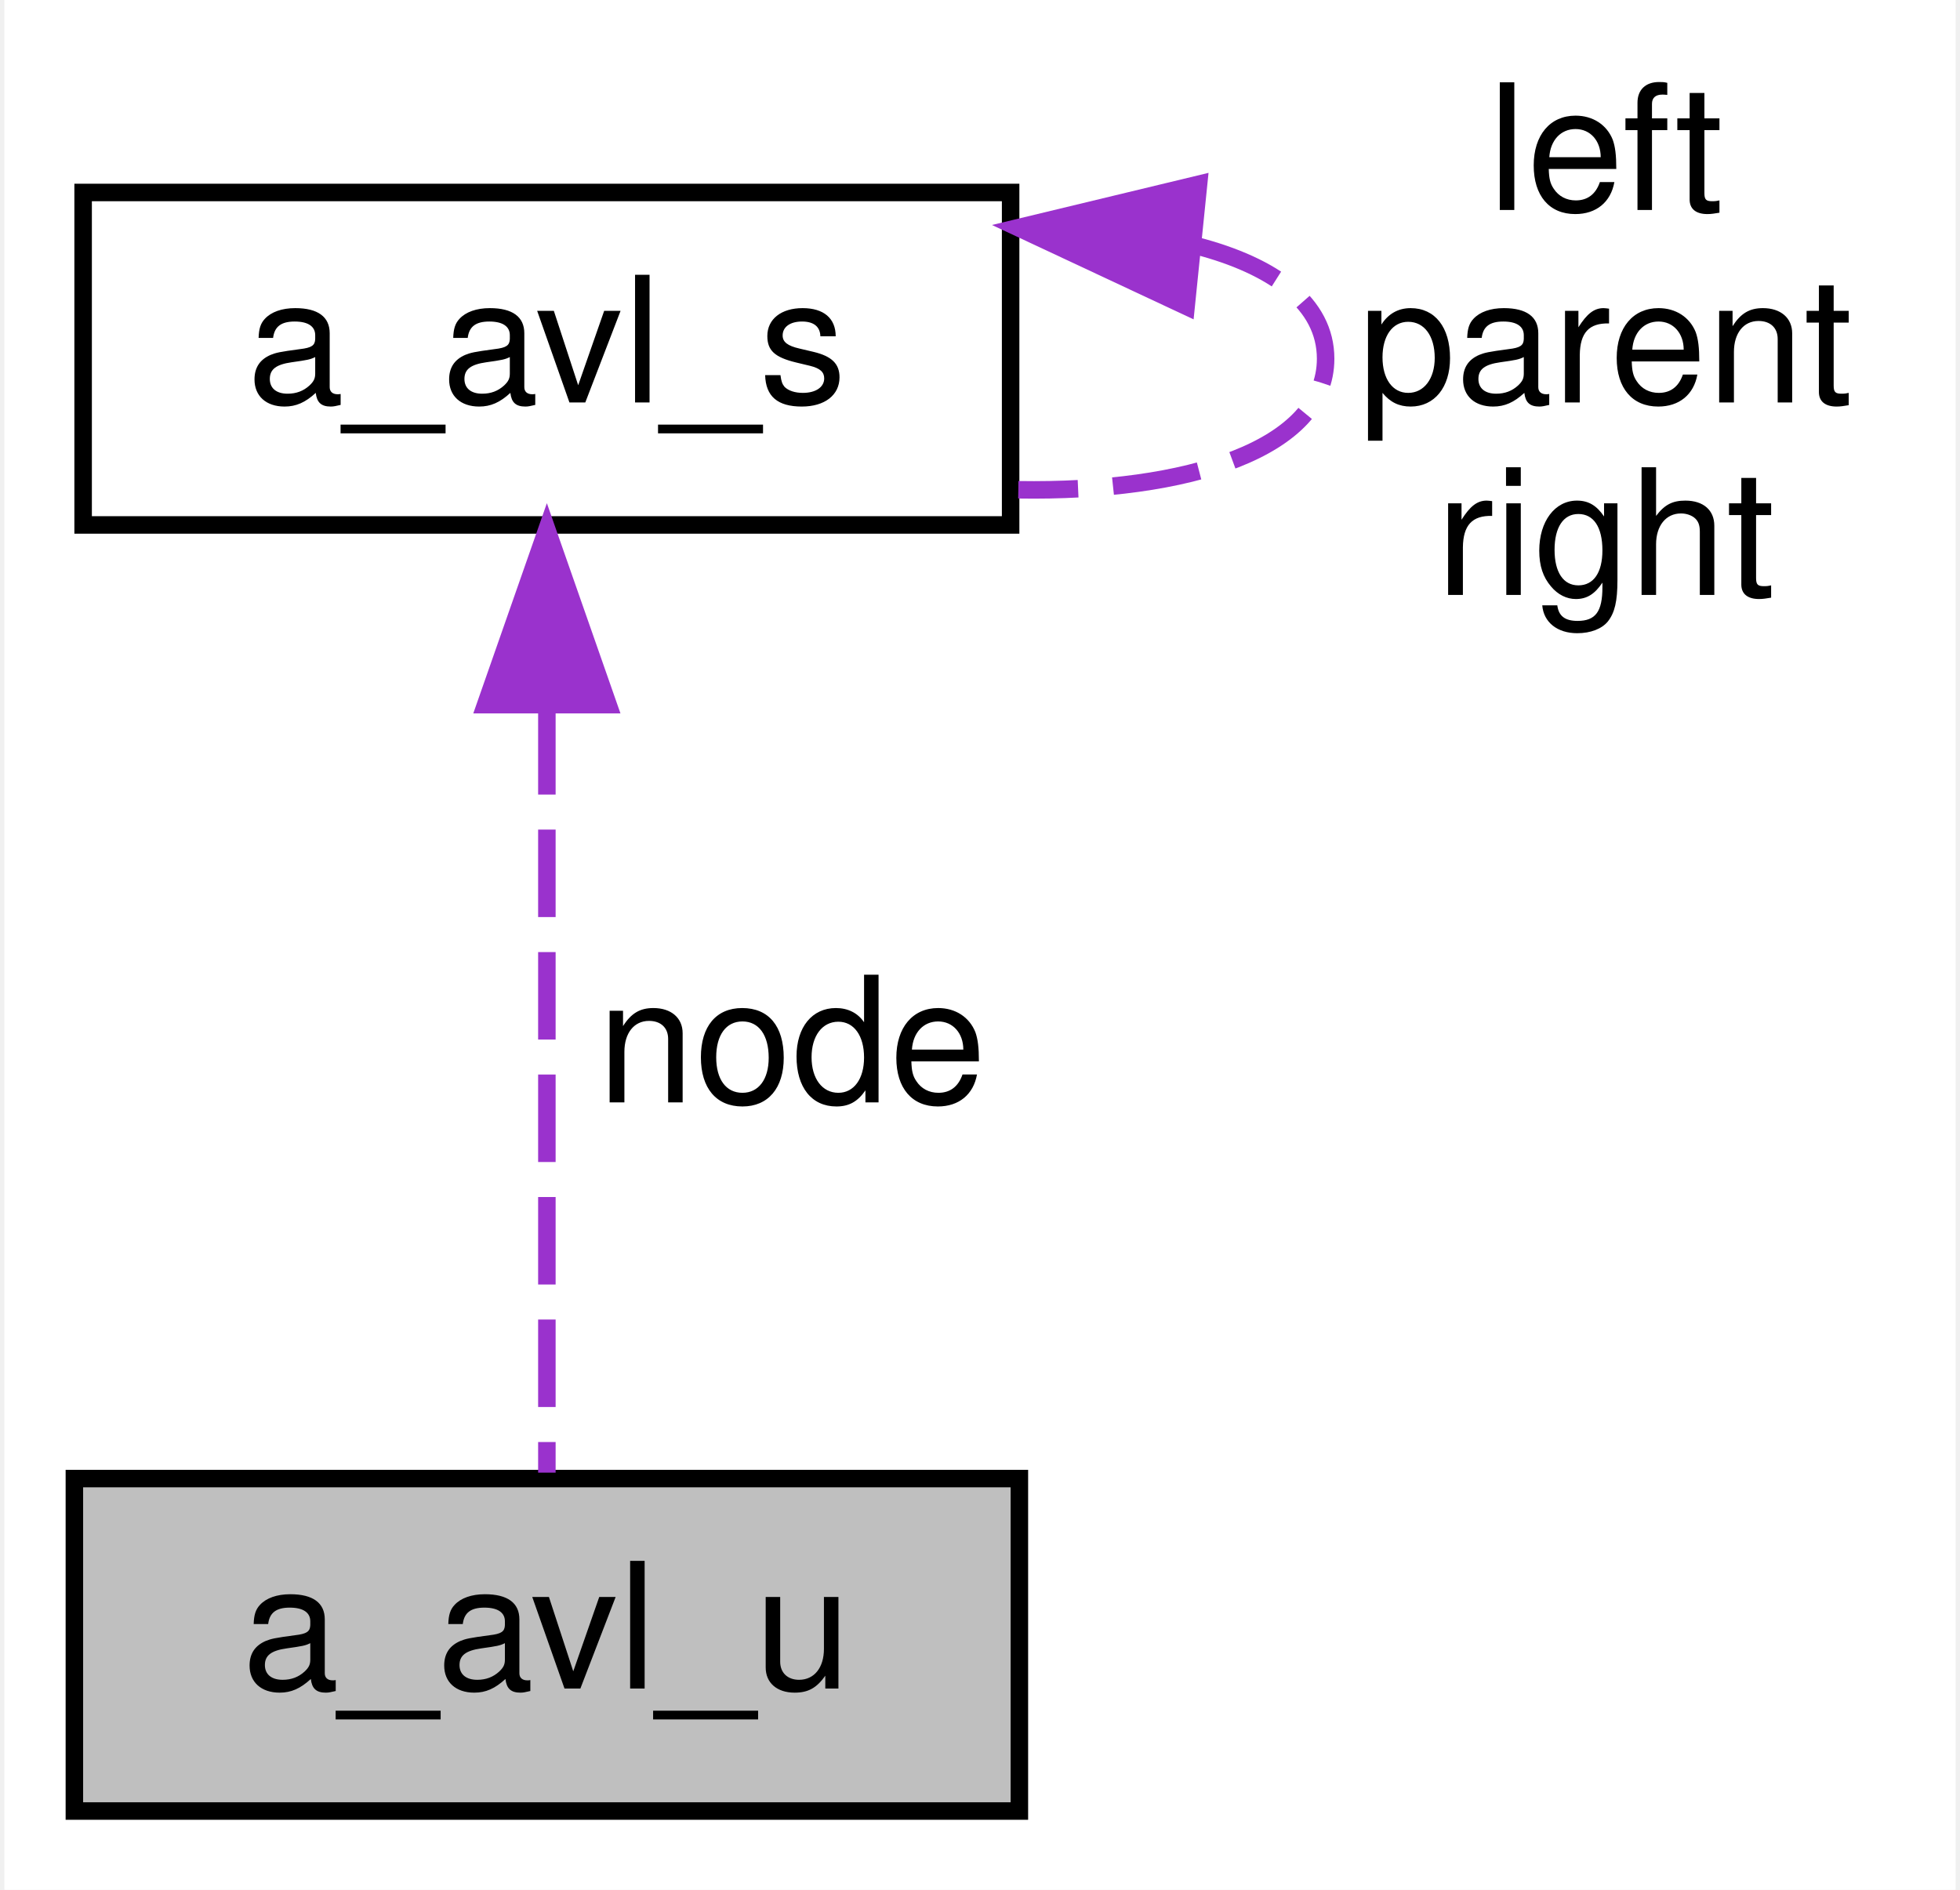
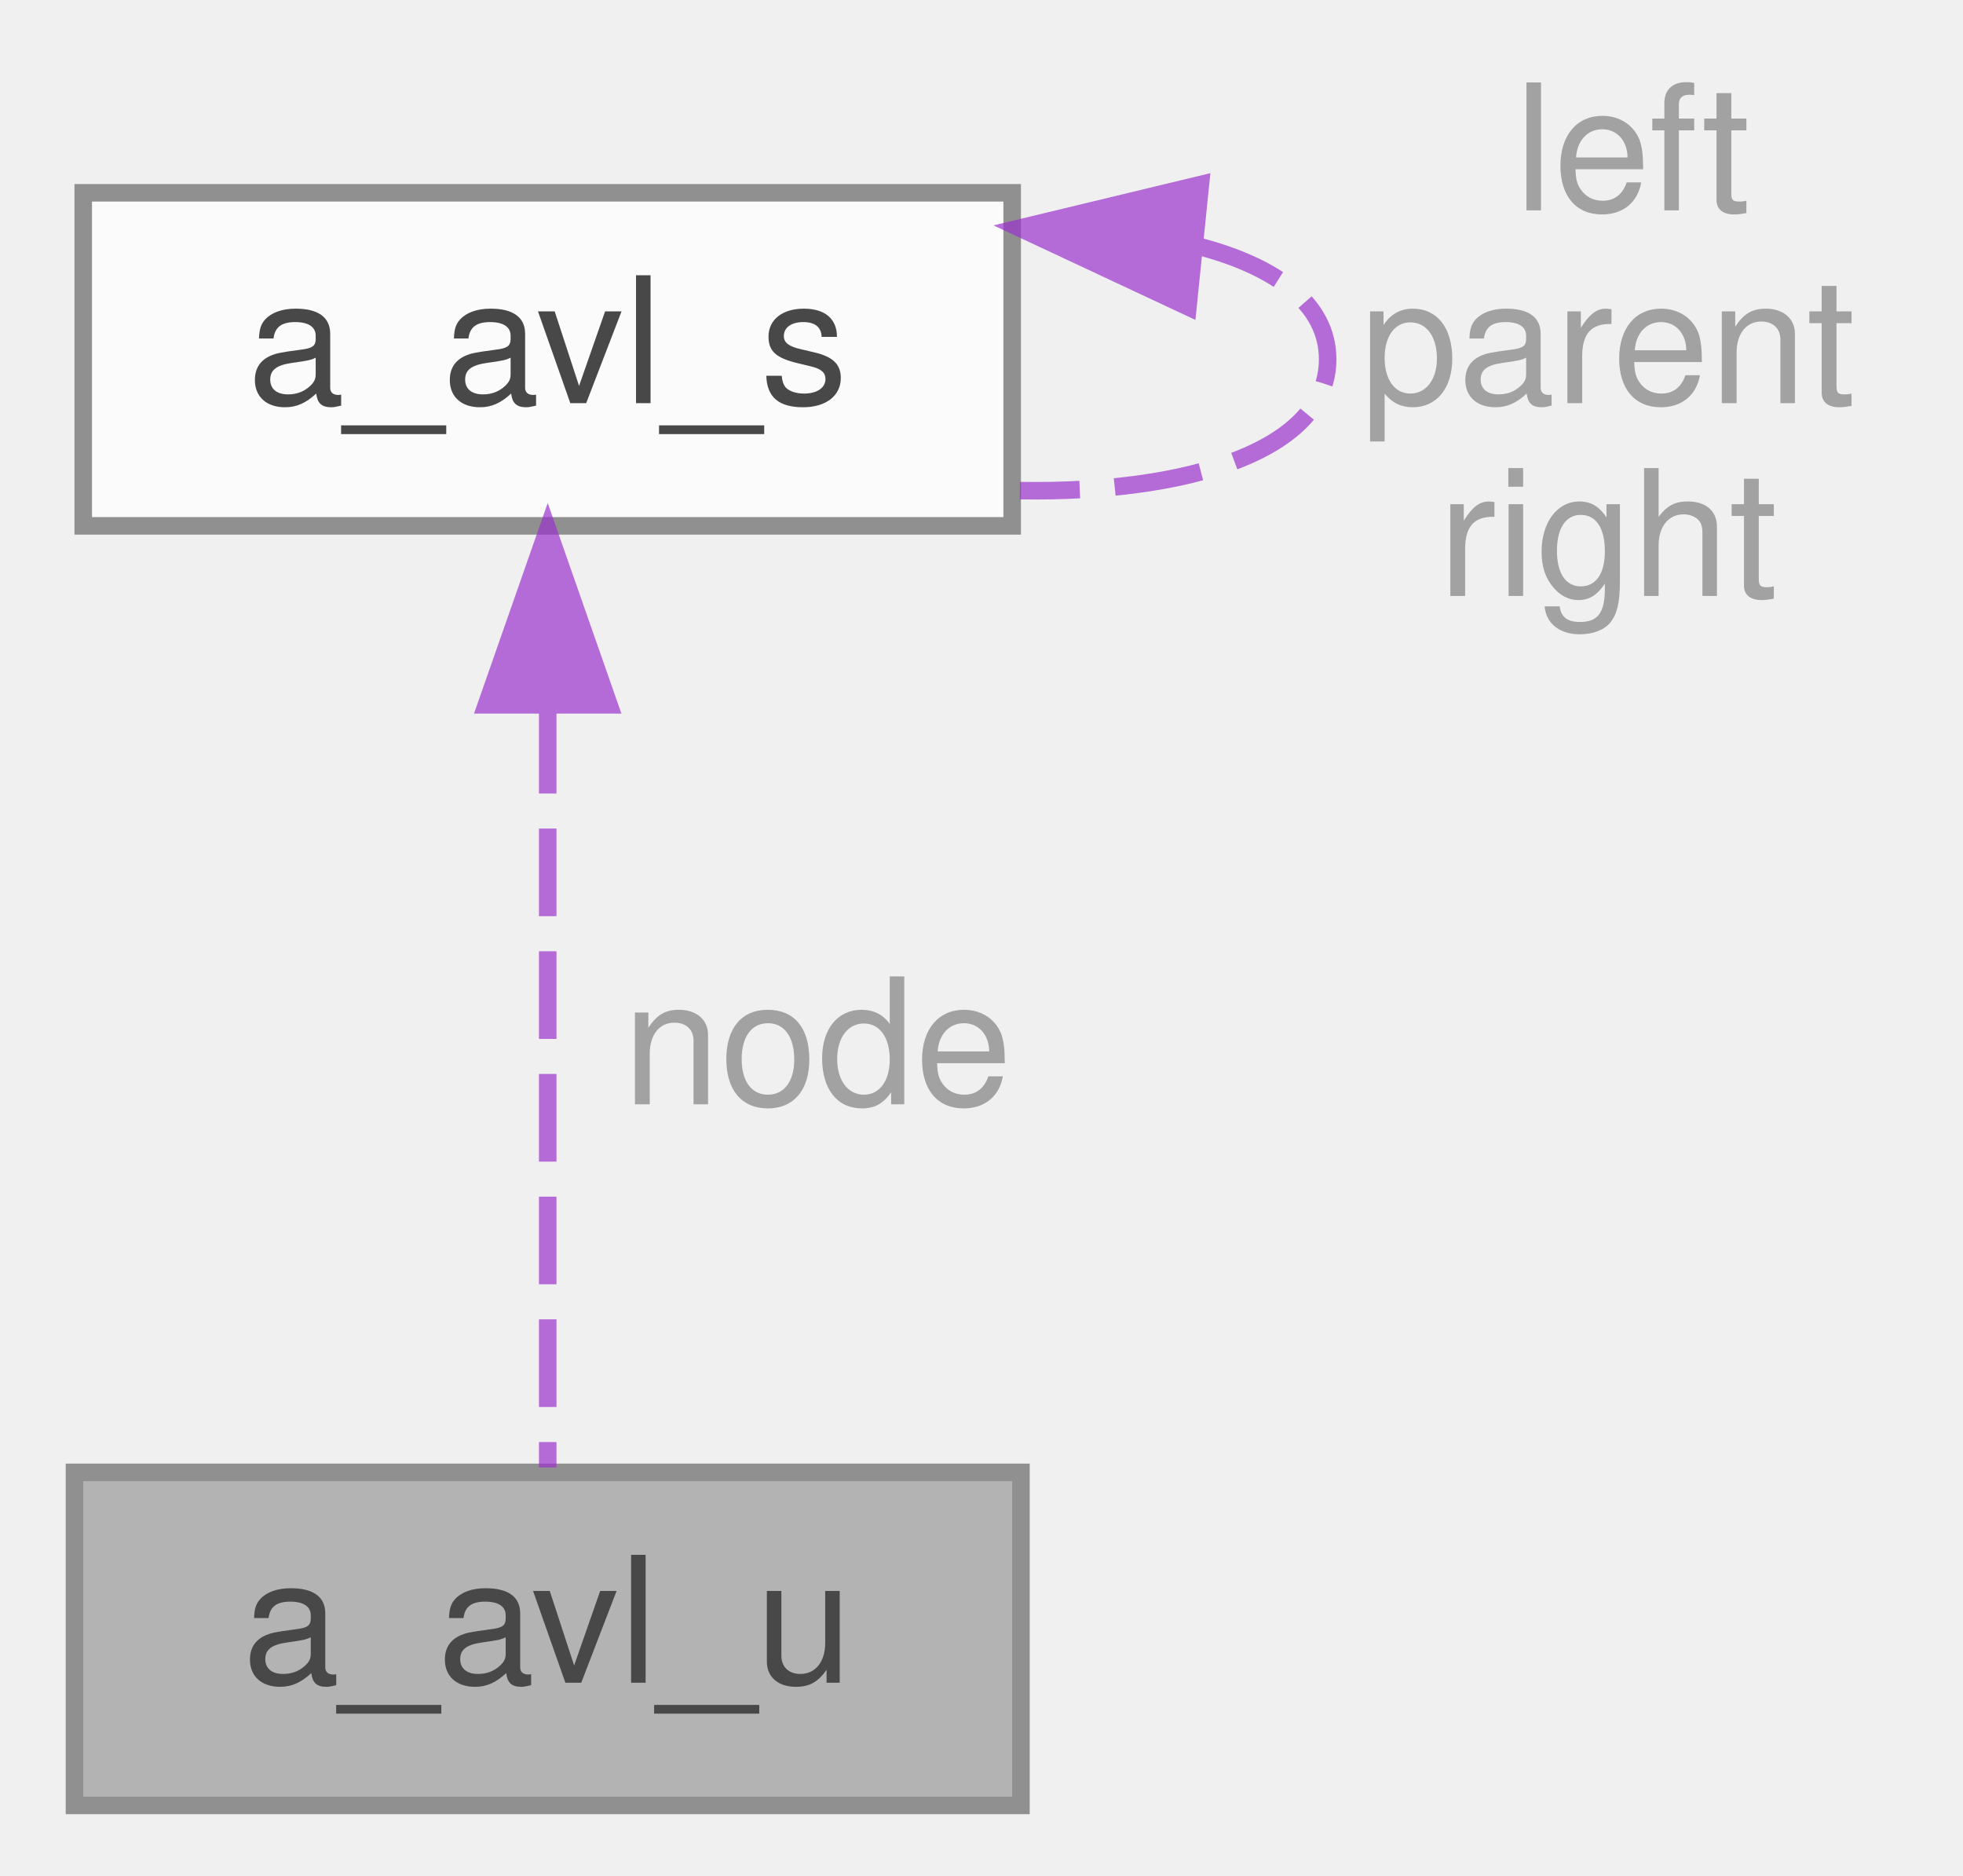
- <svg xmlns="http://www.w3.org/2000/svg" xmlns:xlink="http://www.w3.org/1999/xlink" width="112pt" height="108pt" viewBox="0.00 0.00 111.50 108.00">
-   <g id="graph0" class="graph" transform="scale(1 1) rotate(0) translate(4 104)">
-     <polygon fill="white" stroke="transparent" points="-4,4 -4,-104 107.5,-104 107.5,4 -4,4" />
-     <g id="node1" class="node">
-       <g id="a_node1">
-         <a xlink:title="instance structure for AVL binary search tree root">
-           <polygon fill="#bfbfbf" stroke="black" points="0,-0.5 0,-19.5 54,-19.5 54,-0.5 0,-0.5" />
-           <text text-anchor="middle" x="27" y="-7.5" font-family="Helvetica,sans-Serif" font-size="10.00">a_avl_u</text>
-         </a>
+ <svg xmlns="http://www.w3.org/2000/svg" xmlns:xlink="http://www.w3.org/1999/xlink" width="112pt" height="107pt" viewBox="0.00 0.00 111.50 107.00">
+   <svg id="main" version="1.1" xml:space="preserve">
+     <style type="text/css">
+ .node, .edge {opacity: 0.7;}
+ .node.selected, .edge.selected {opacity: 1;}
+ .edge:hover path { stroke: red; }
+ .edge:hover polygon { stroke: red; fill: red; }
+ </style>
+     <svg id="graph" class="graph">
+       <g id="graph0" class="graph" transform="scale(1 1) rotate(0) translate(4 103)">
+         <g id="Node000001" class="node">
+           <g id="a_Node000001">
+             <a xlink:title="instance structure for AVL binary search tree root">
+               <polygon fill="#999999" stroke="#666666" points="54,-19 0,-19 0,0 54,0 54,-19" />
+               <text text-anchor="middle" x="27" y="-7" font-family="Helvetica,sans-Serif" font-size="10.00">a_avl_u</text>
+             </a>
+           </g>
+         </g>
+         <g id="Node000002" class="node">
+           <g id="a_Node000002">
+             <a xlink:href="../../d3/d18/structa__avl__s.html" target="_top" xlink:title="instance structure for AVL binary search tree node">
+               <polygon fill="white" stroke="#666666" points="53.5,-92 0.5,-92 0.5,-73 53.5,-73 53.5,-92" />
+               <text text-anchor="middle" x="27" y="-80" font-family="Helvetica,sans-Serif" font-size="10.00">a_avl_s</text>
+             </a>
+           </g>
+         </g>
+         <g id="edge1_Node000001_Node000002" class="edge">
+           <g id="a_edge1_Node000001_Node000002">
+             <a xlink:title=" ">
+               <path fill="none" stroke="#9a32cd" stroke-dasharray="5,2" d="M27,-62.73C27,-48.66 27,-30.06 27,-19.28" />
+               <polygon fill="#9a32cd" stroke="#9a32cd" points="23.5,-62.79 27,-72.79 30.5,-62.79 23.5,-62.79" />
+             </a>
+           </g>
+           <text text-anchor="middle" x="41" y="-40" font-family="Helvetica,sans-Serif" font-size="10.00" fill="grey"> node</text>
+         </g>
+         <g id="edge2_Node000002_Node000002" class="edge">
+           <g id="a_edge2_Node000002_Node000002">
+             <a xlink:title=" ">
+               <path fill="none" stroke="#9a32cd" stroke-dasharray="5,2" d="M64.09,-88.96C68.57,-87.8 71.5,-85.64 71.5,-82.5 71.5,-77.34 63.61,-74.85 53.94,-75.01" />
+               <polygon fill="#9a32cd" stroke="#9a32cd" points="63.53,-85.5 53.94,-89.99 64.24,-92.47 63.53,-85.5" />
+             </a>
+           </g>
+           <text text-anchor="middle" x="87.5" y="-91" font-family="Helvetica,sans-Serif" font-size="10.00" fill="grey"> left</text>
+           <text text-anchor="middle" x="87.5" y="-80" font-family="Helvetica,sans-Serif" font-size="10.00" fill="grey">parent</text>
+           <text text-anchor="middle" x="87.5" y="-69" font-family="Helvetica,sans-Serif" font-size="10.00" fill="grey">right</text>
+         </g>
      </g>
-     </g>
-     <g id="node2" class="node">
-       <g id="a_node2">
-         <a xlink:href="../../d3/d18/structa__avl__s.html" target="_top" xlink:title="instance structure for AVL binary search tree node">
-           <polygon fill="white" stroke="black" points="0.5,-74 0.5,-93 53.5,-93 53.5,-74 0.5,-74" />
-           <text text-anchor="middle" x="27" y="-81" font-family="Helvetica,sans-Serif" font-size="10.00">a_avl_s</text>
-         </a>
-       </g>
-     </g>
-     <g id="edge1" class="edge">
-       <path fill="none" stroke="#9a32cd" stroke-dasharray="5,2" d="M27,-63.59C27,-49.43 27,-30.7 27,-19.84" />
-       <polygon fill="#9a32cd" stroke="#9a32cd" points="23.5,-63.73 27,-73.73 30.5,-63.73 23.5,-63.73" />
-       <text text-anchor="middle" x="41" y="-41" font-family="Helvetica,sans-Serif" font-size="10.00"> node</text>
-     </g>
-     <g id="edge2" class="edge">
-       <path fill="none" stroke="#9a32cd" stroke-dasharray="5,2" d="M64.09,-89.96C68.57,-88.8 71.5,-86.64 71.5,-83.5 71.5,-78.34 63.61,-75.85 53.94,-76.01" />
-       <polygon fill="#9a32cd" stroke="#9a32cd" points="63.53,-86.5 53.94,-90.99 64.24,-93.47 63.53,-86.5" />
-       <text text-anchor="middle" x="87.5" y="-92" font-family="Helvetica,sans-Serif" font-size="10.00"> left</text>
-       <text text-anchor="middle" x="87.5" y="-81" font-family="Helvetica,sans-Serif" font-size="10.00">parent</text>
-       <text text-anchor="middle" x="87.5" y="-70" font-family="Helvetica,sans-Serif" font-size="10.00">right</text>
-     </g>
-   </g>
+     </svg>
+   </svg>
+   <style type="text/css">
+ 
+ [data-mouse-over-selected='false'] { opacity: 0.7; }
+ [data-mouse-over-selected='true']  { opacity: 1.0; }
+ 
+ </style>
</svg>
